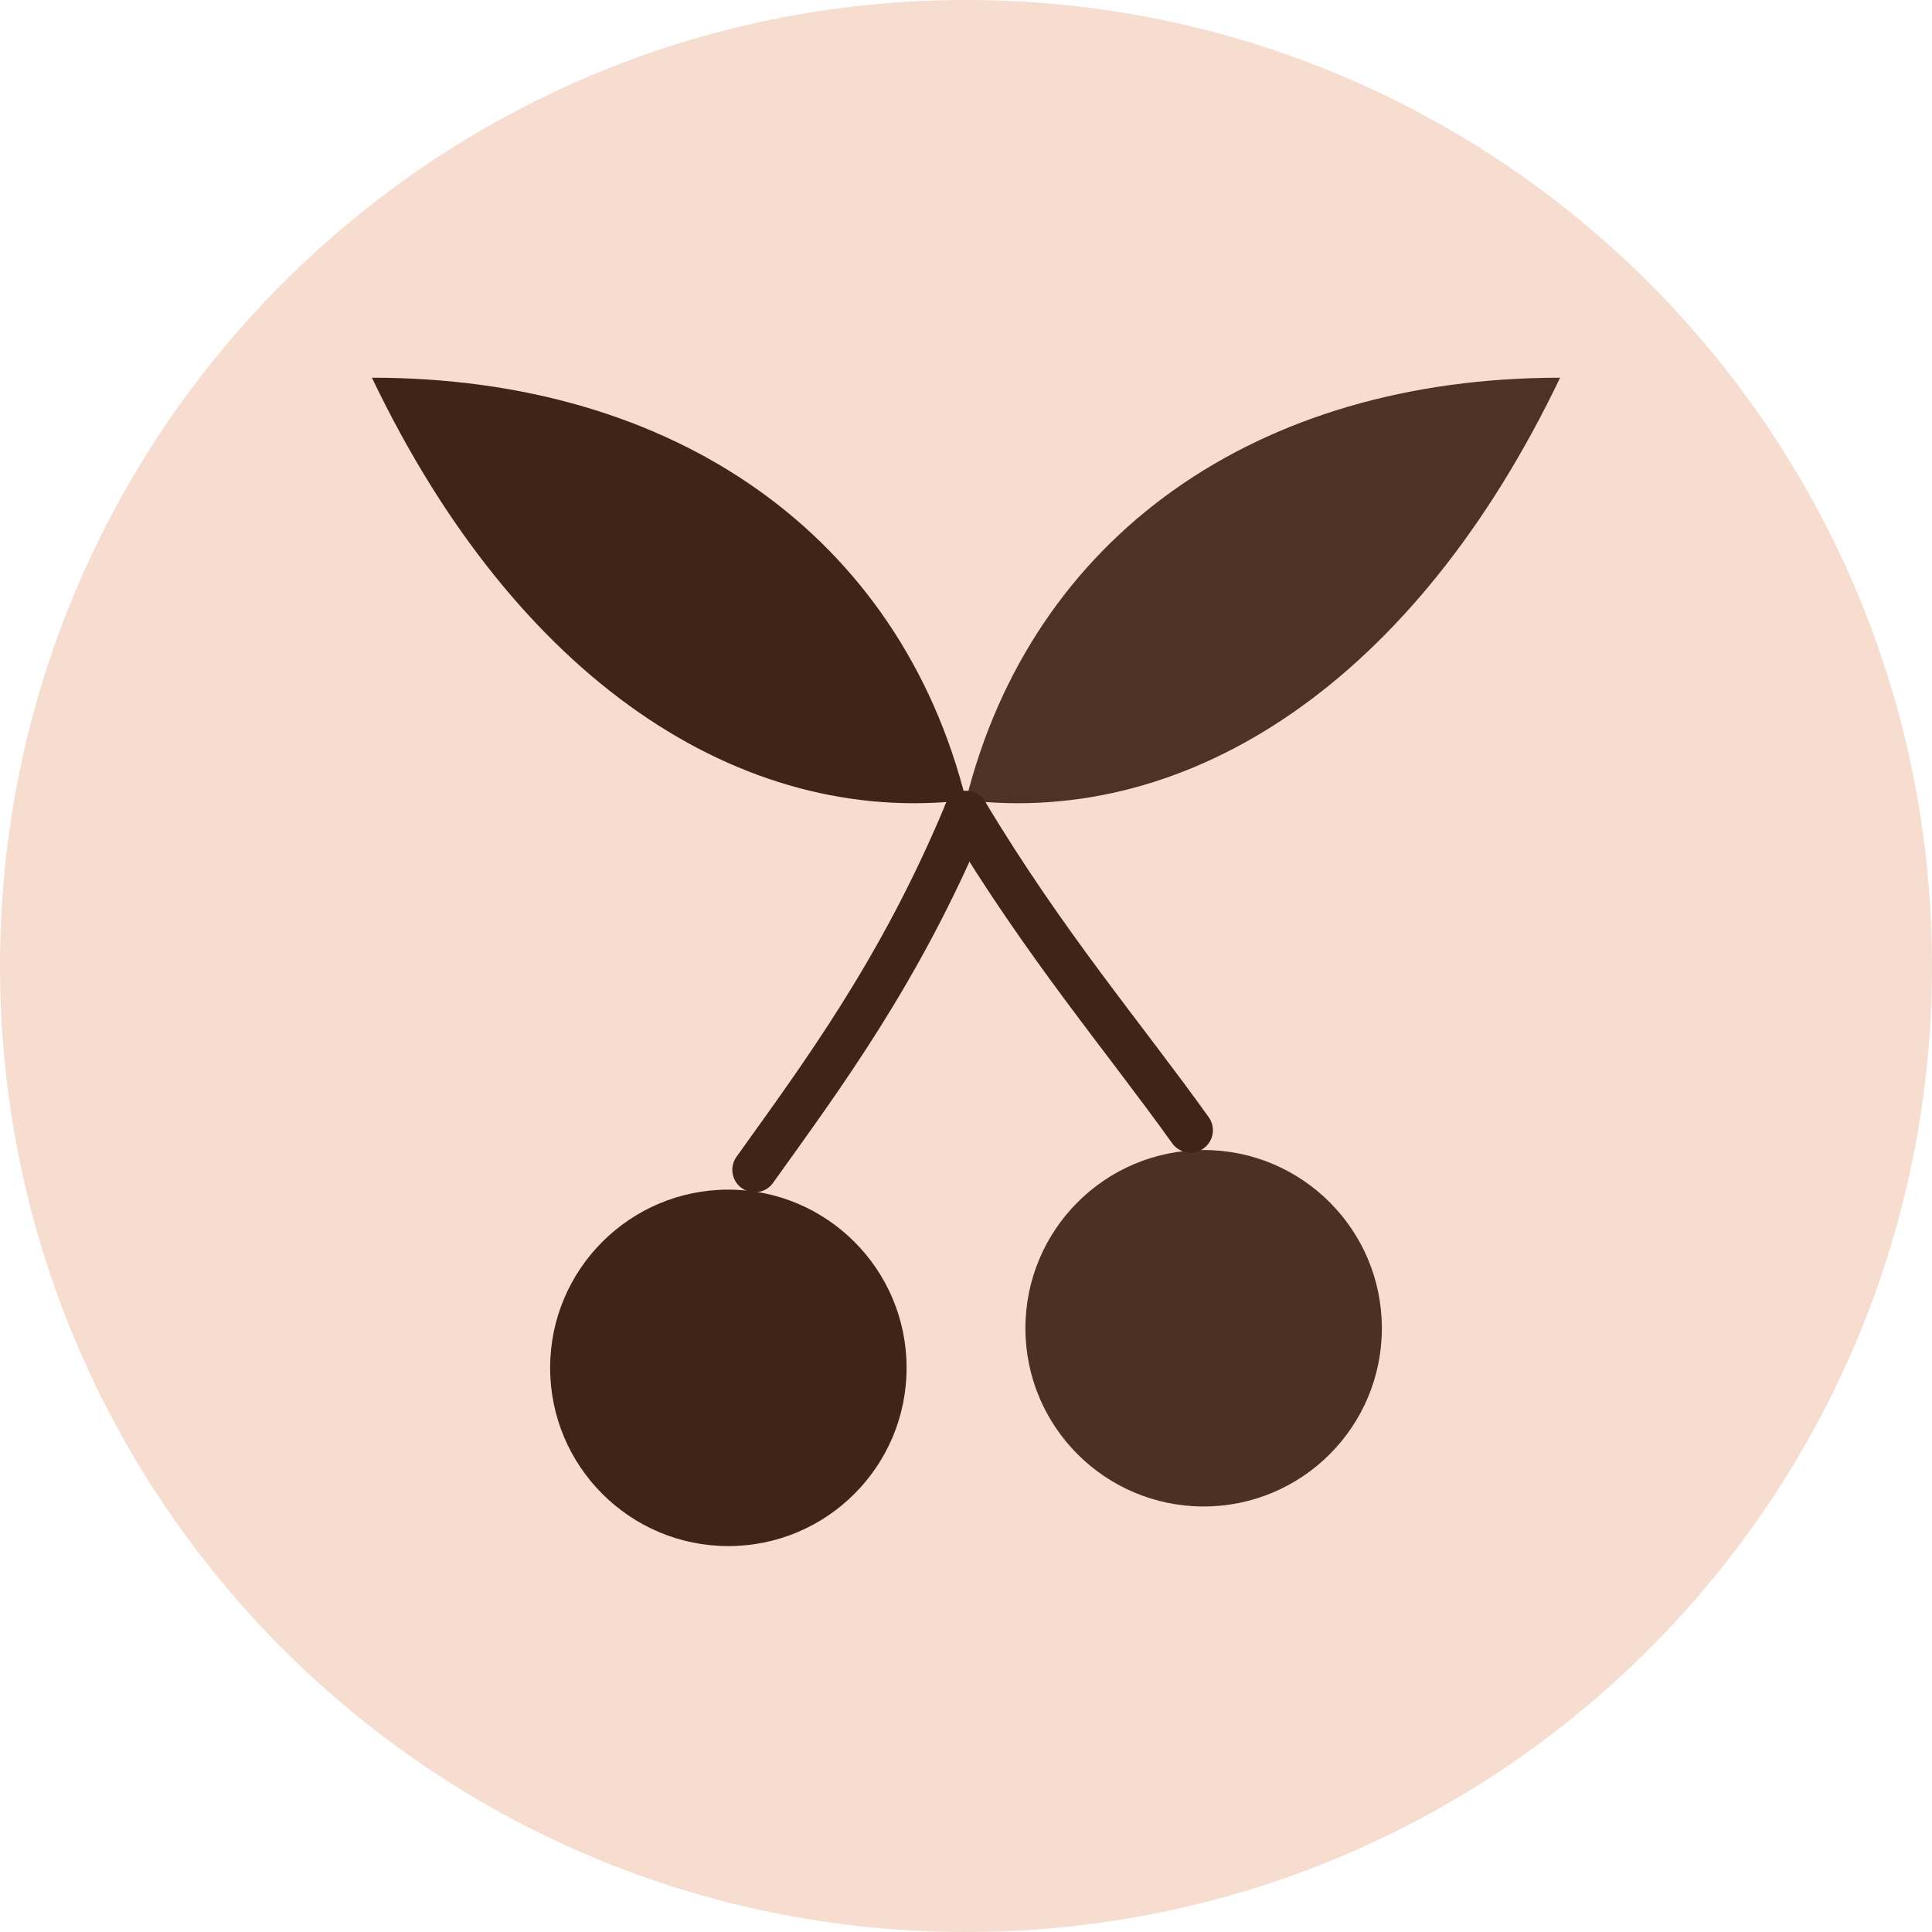
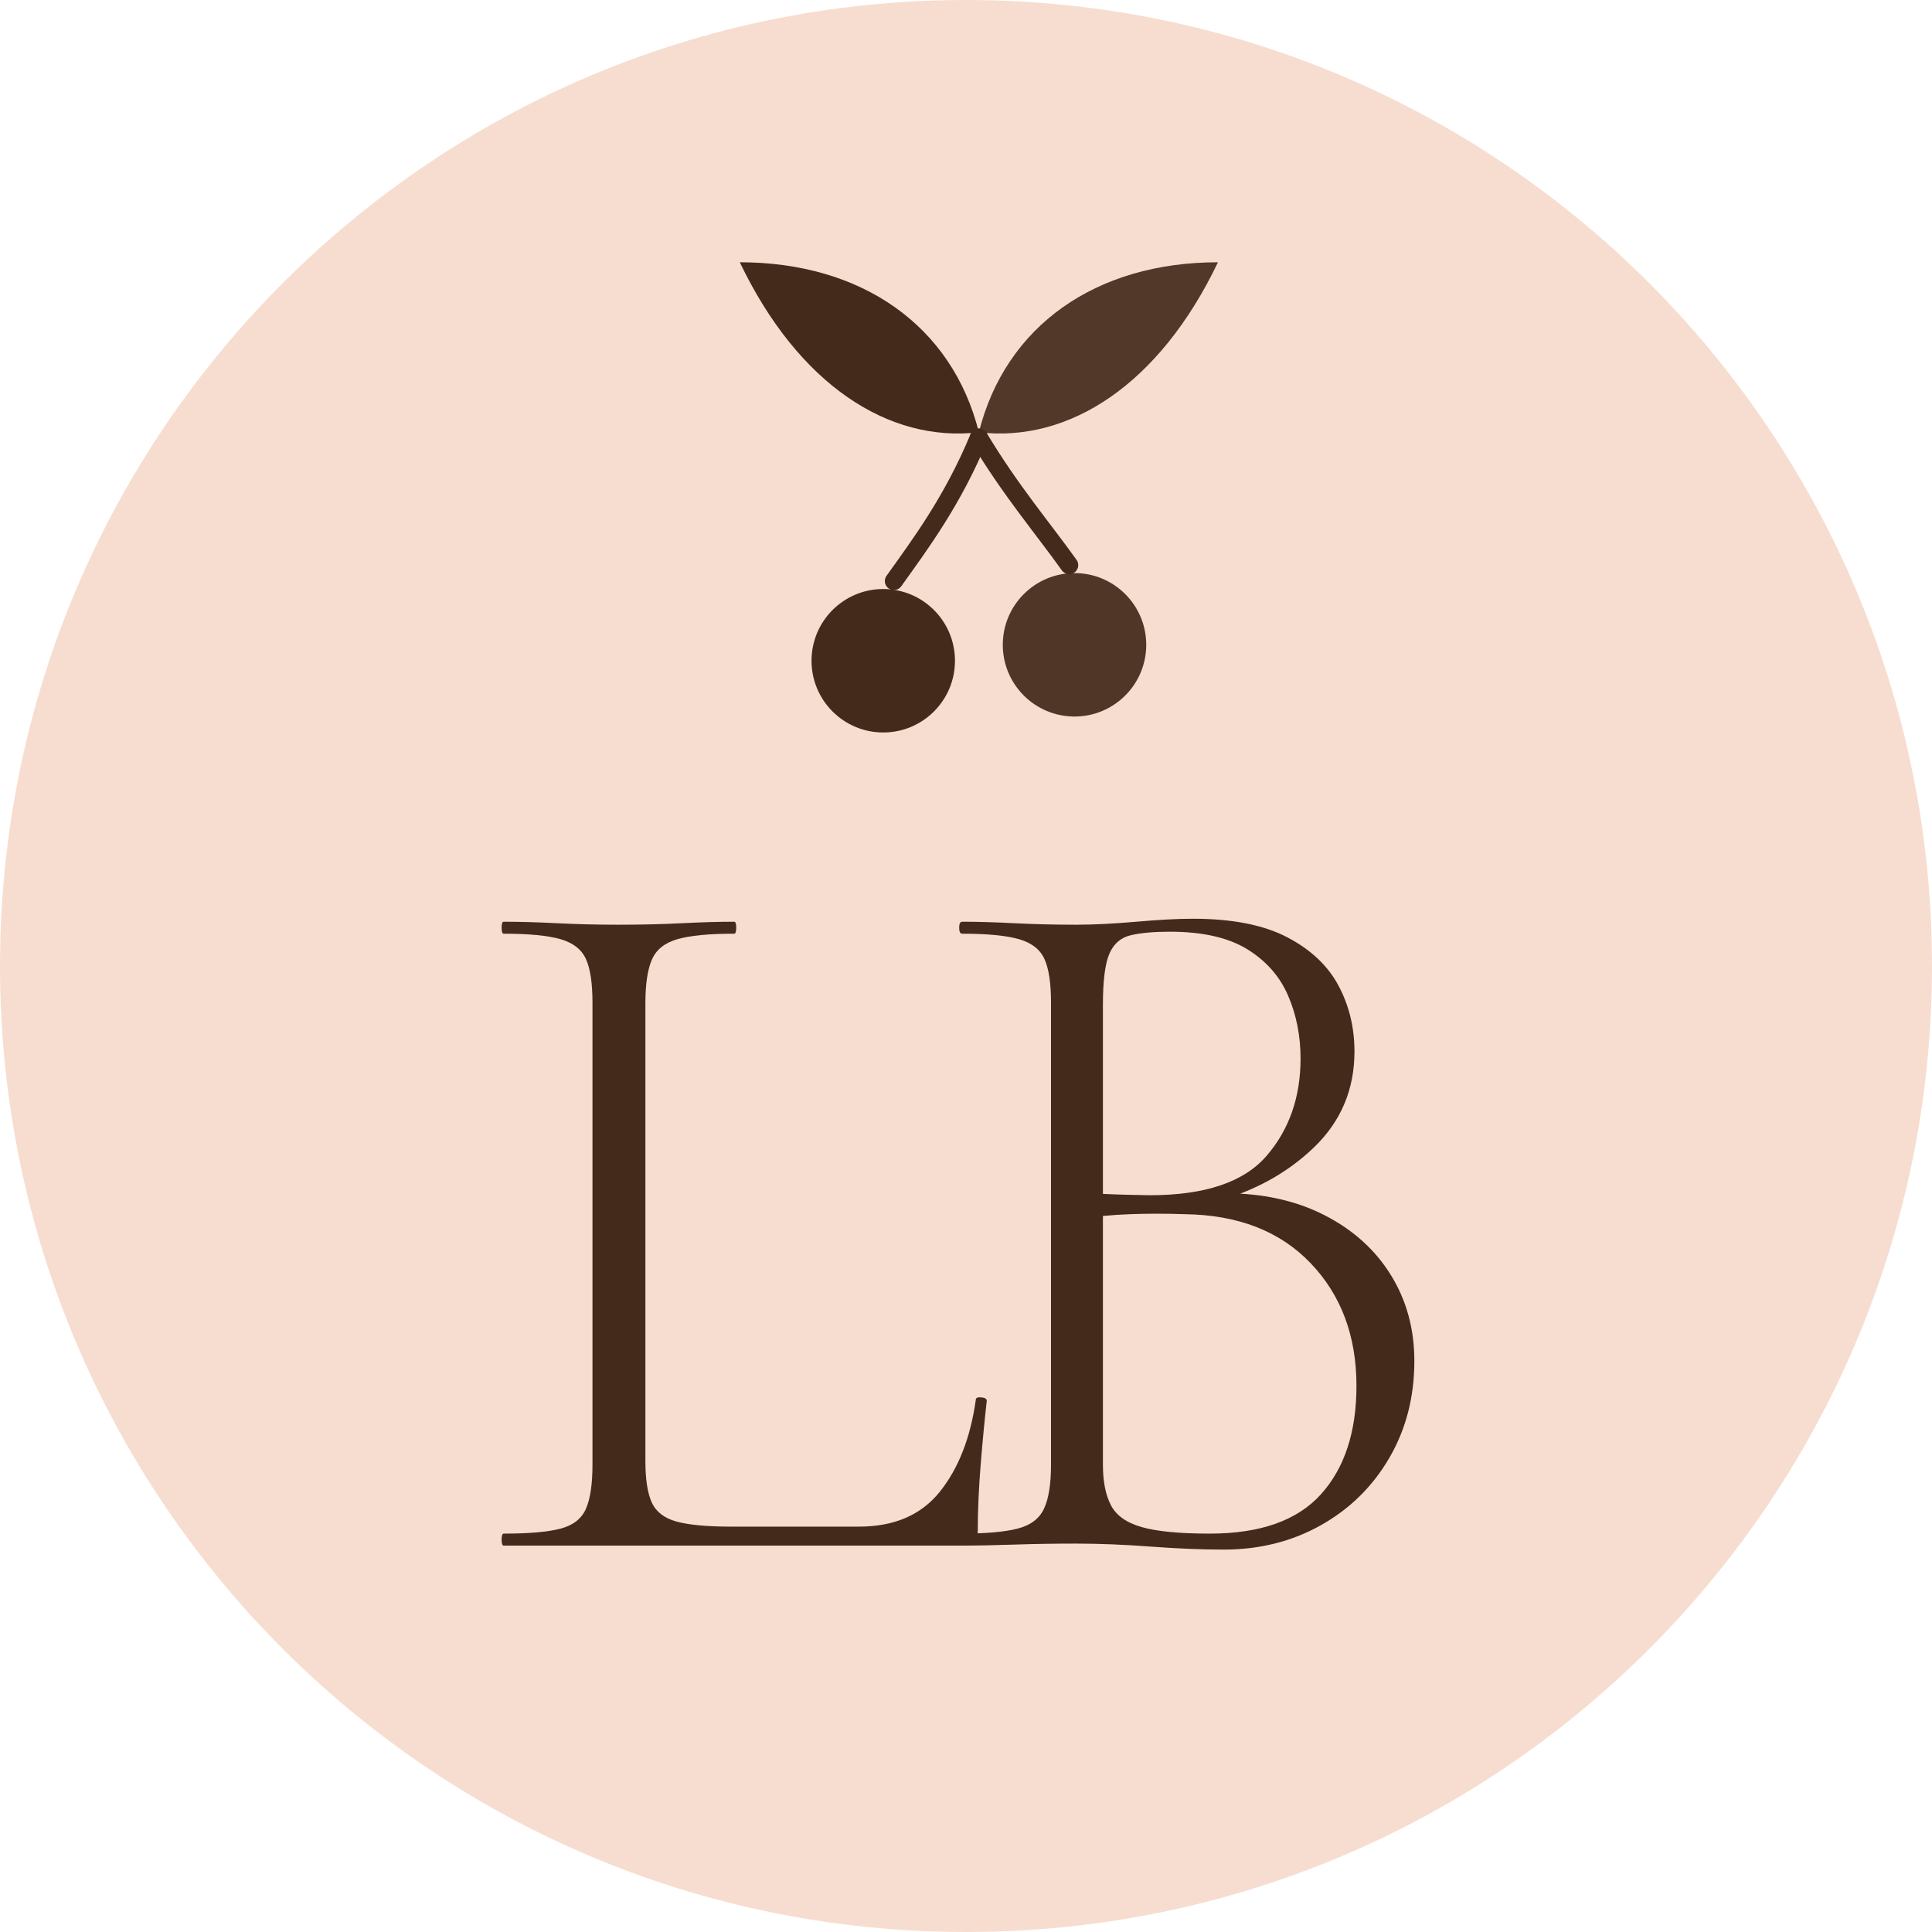
- <svg xmlns="http://www.w3.org/2000/svg" viewBox="0 0 120 120" role="img" aria-label="ELLEBI">
-   <circle cx="60" cy="60" r="60" fill="#f6ddd0" />
-   <g transform="translate(60 62) scale(0.82) translate(-60 -60)">
-     <g fill="none" stroke="#3f2418" stroke-width="3.4" stroke-linecap="round">
+ <svg xmlns="http://www.w3.org/2000/svg" viewBox="0 0 120 120" width="120" height="120">
+   <circle cx="60.0" cy="60.0" r="60.0" fill="#f7ddd0" />
+   <g transform="translate(41.0 12.0) scale(0.33)">
+     <g fill="none" stroke="#432a1b" stroke-width="3.4" stroke-linecap="round">
      <path d="M60 46 C 55 58, 49 66, 44 73" />
      <path d="M60 46 C 66 56, 72 63, 77 70" />
    </g>
-     <g fill="#3f2418">
+     <g fill="#432a1b">
      <path d="M60 45 C 43 47, 26 36, 15 13 C 38 13, 55 25, 60 45 Z" />
      <path d="M60 45 C 77 47, 94 36, 105 13 C 82 13, 65 25, 60 45 Z" opacity=".92" />
      <circle cx="42" cy="88" r="13.5" />
      <circle cx="78" cy="85" r="13.5" opacity=".93" />
    </g>
  </g>
+   <g fill="#432a1b" transform="translate(29.05 96.00)">
+     <g transform="scale(0.062 -0.062)">
+       <path transform="translate(0.000 0)" d="M178 543V85Q178 57 184.5 43.0Q191 29 209.5 24.0Q228 19 264 19H392Q445 19 473.0 54.0Q501 89 509 146Q509 149 514.5 148.5Q520 148 520 145Q517 119 514.0 82.5Q511 46 511 15Q511 0 496 0H36Q34 0 34.0 6.0Q34 12 36 12Q74 12 93.0 17.0Q112 22 118.5 37.0Q125 52 125 81V544Q125 573 118.5 587.5Q112 602 93.0 607.5Q74 613 36 613Q34 613 34.0 619.0Q34 625 36 625Q60 625 89.5 623.5Q119 622 151 622Q185 622 214.5 623.5Q244 625 267 625Q269 625 269.0 619.0Q269 613 267 613Q229 613 210.0 607.5Q191 602 184.5 587.0Q178 572 178 543Z" />
+       <path transform="translate(449.355 0)" d="M298 344 309 353Q366 353 409.0 331.0Q452 309 475.5 271.0Q499 233 499 185Q499 131 474.0 88.0Q449 45 405.5 20.5Q362 -4 308 -4Q275 -4 235.0 -1.0Q195 2 160 2Q128 2 98.0 1.0Q68 0 44 0Q42 0 42.0 6.0Q42 12 44 12Q82 12 101.5 17.0Q121 22 128.0 37.0Q135 52 135 81V544Q135 573 128.5 587.5Q122 602 103.0 607.5Q84 613 46 613Q43 613 43.0 619.0Q43 625 46 625Q69 625 98.5 623.5Q128 622 160 622Q186 622 220.5 625.0Q255 628 277 628Q336 628 371.5 609.5Q407 591 423.0 561.0Q439 531 439 495Q439 438 398.5 399.0Q358 360 298 344ZM254 615Q230 615 215.0 611.5Q200 608 193.5 593.0Q187 578 187 542V346L157 354Q189 352 210.0 351.5Q231 351 234 351Q317 351 351.0 390.5Q385 430 385 488Q385 522 372.5 551.0Q360 580 331.5 597.5Q303 615 254 615ZM294 12Q370 12 405.5 51.5Q441 91 441 160Q441 235 395.0 283.0Q349 331 269 332Q241 333 214.0 332.0Q187 331 160 327L187 338V81Q187 56 195.0 40.5Q203 25 226.0 18.5Q249 12 294 12Z" />
+     </g>
+   </g>
</svg>
